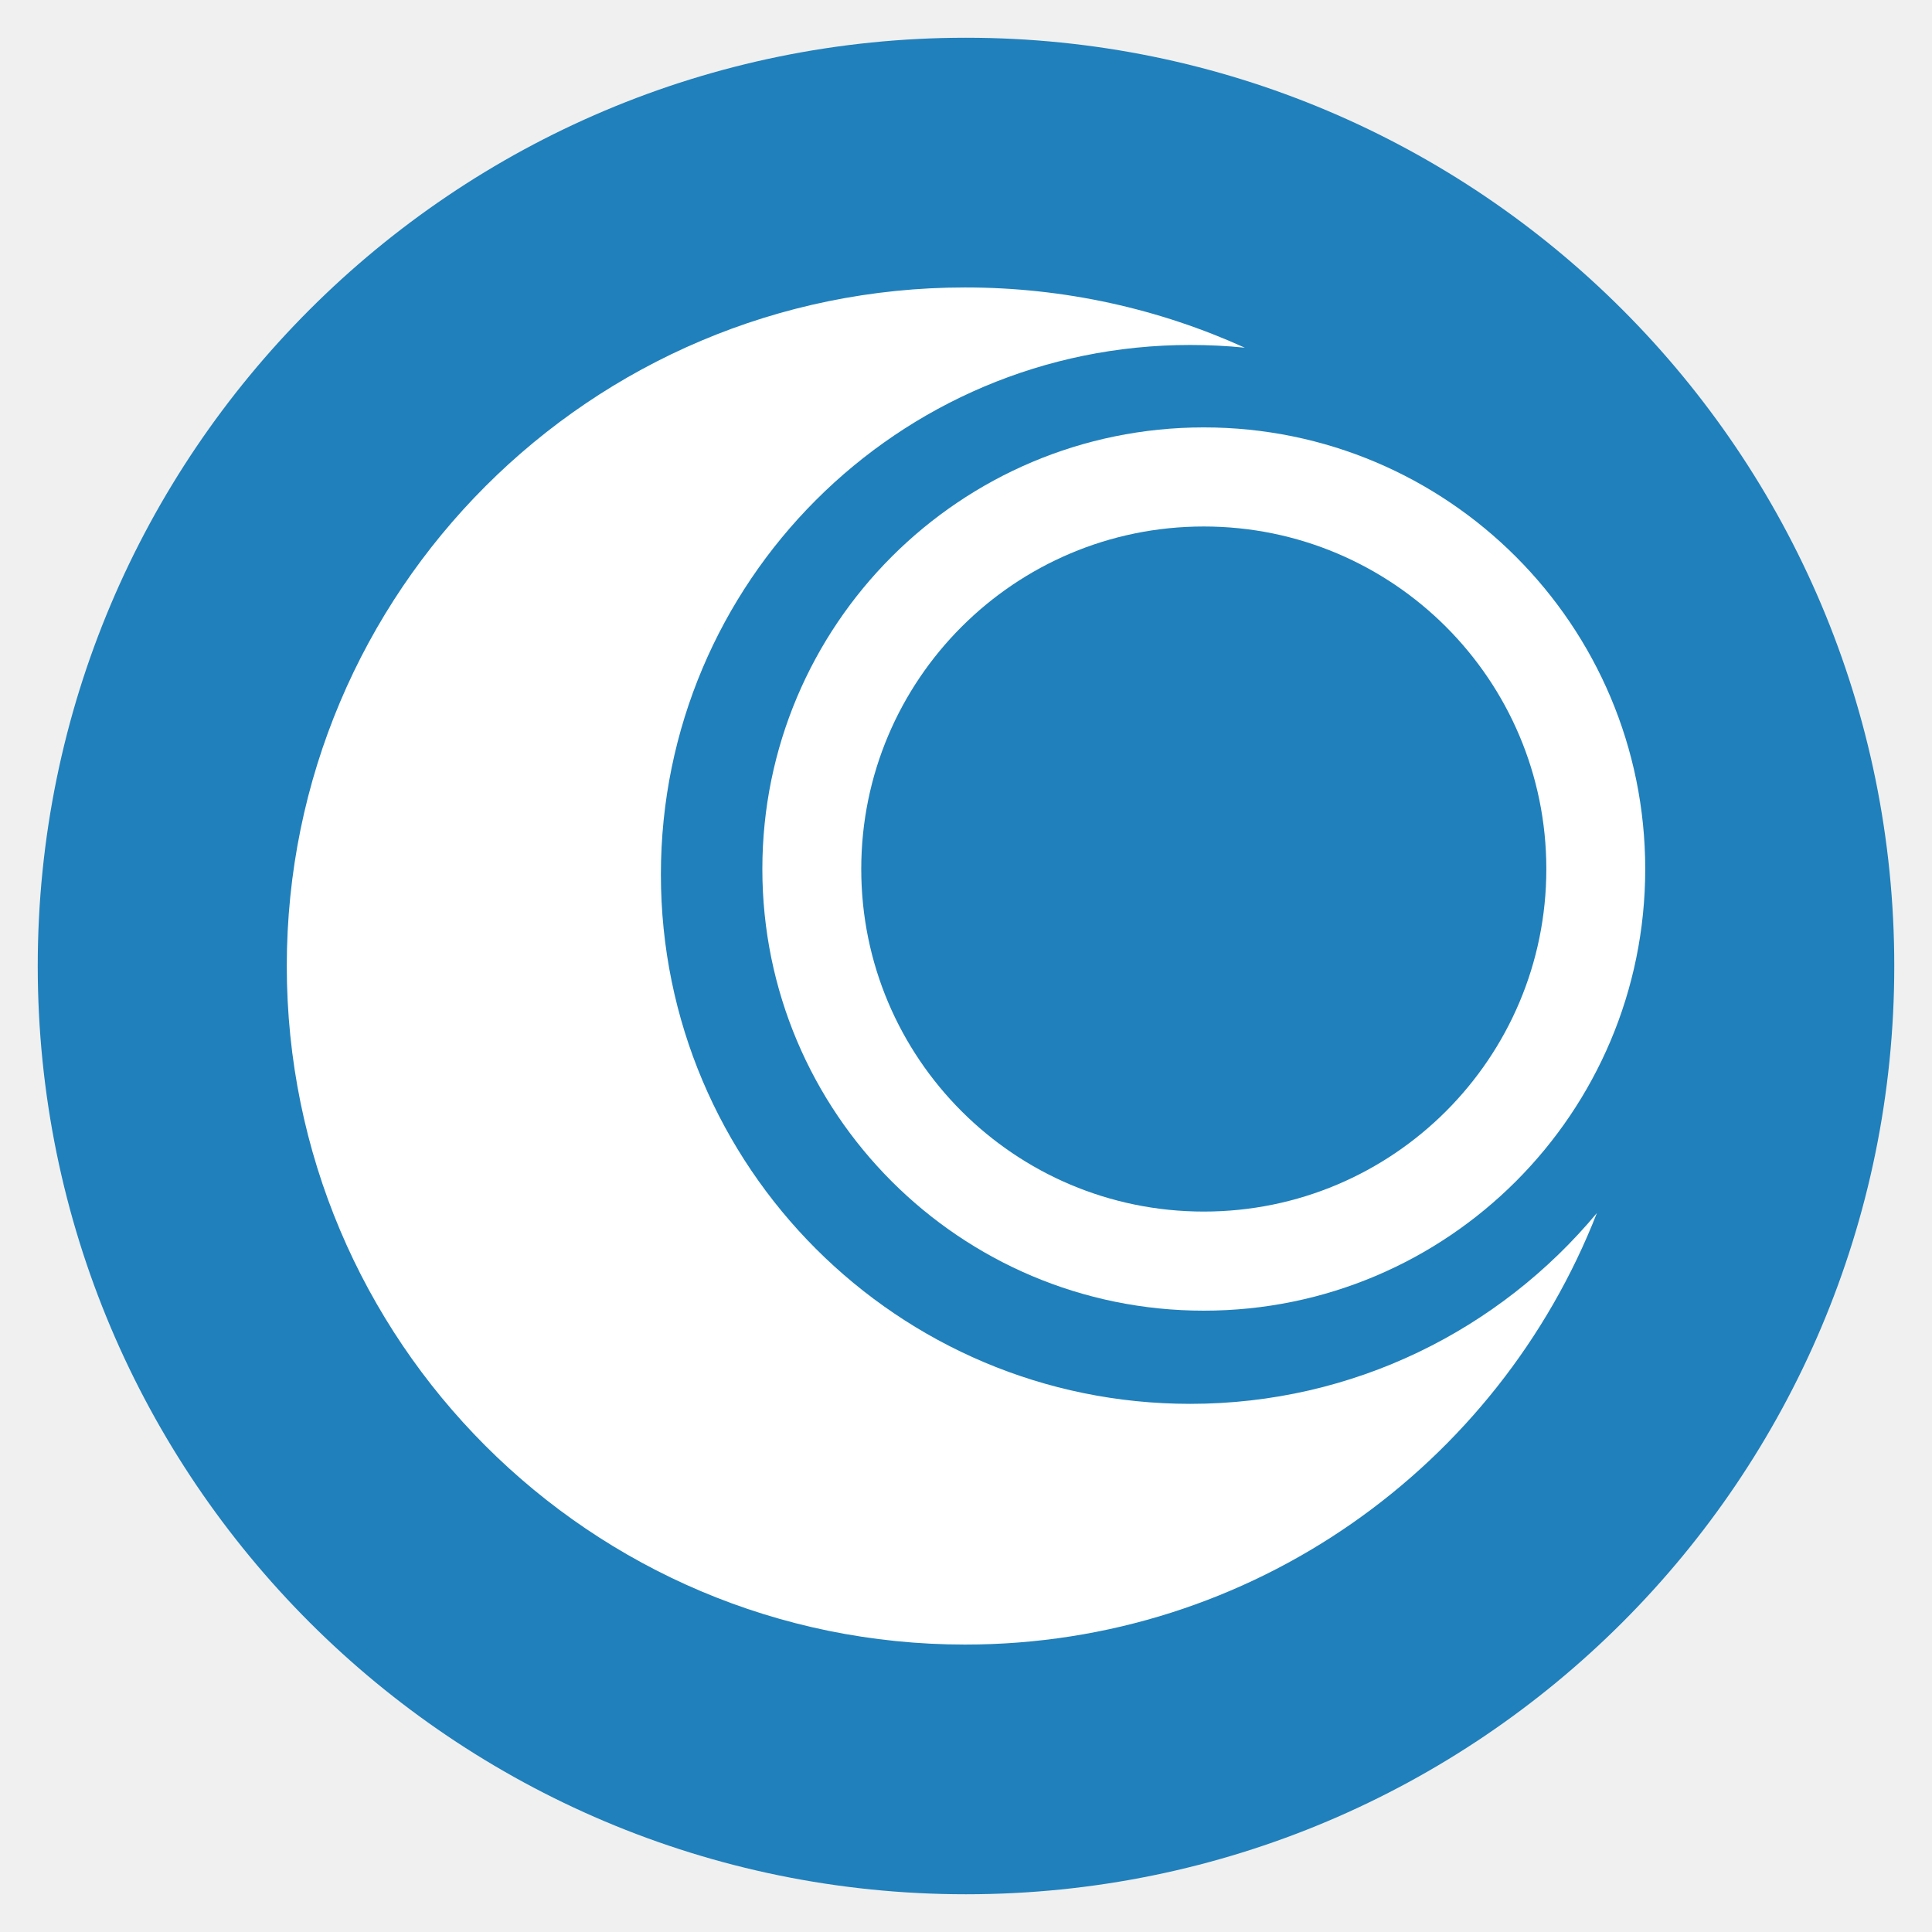
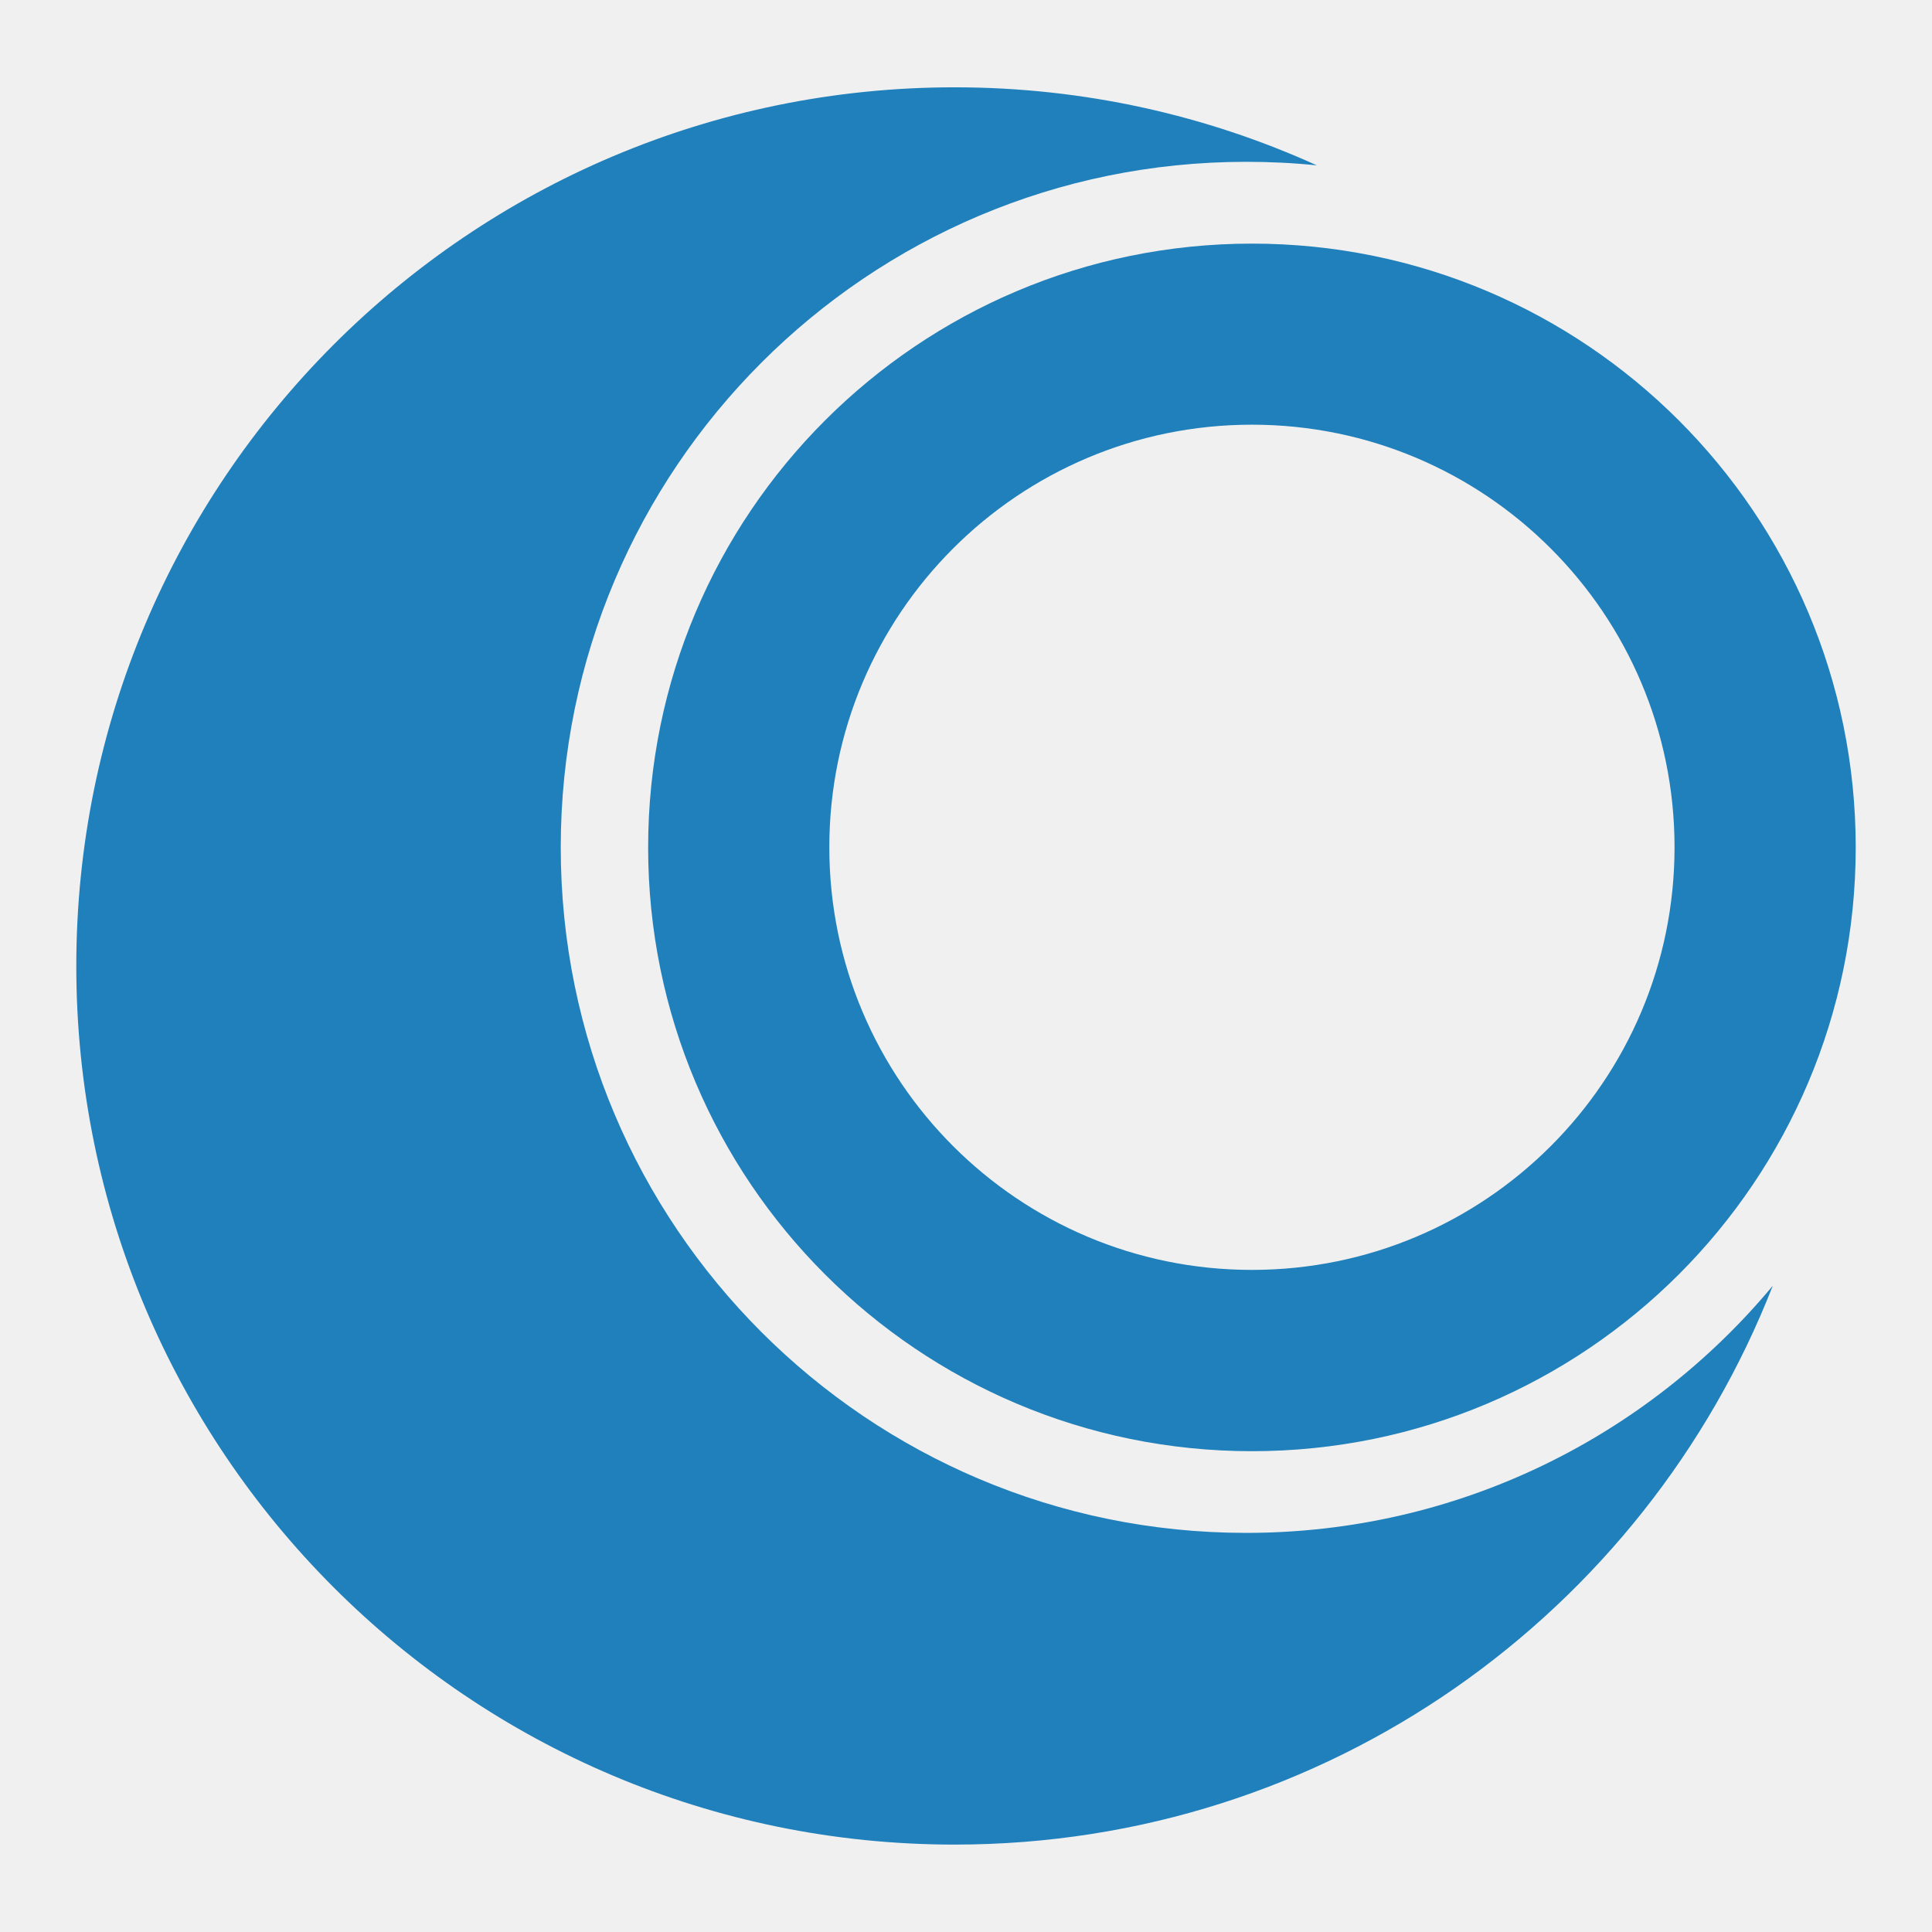
- <svg xmlns="http://www.w3.org/2000/svg" width="128" height="128" viewBox="0 0 128 128" id="svg4173" version="1.1">
-   <defs id="defs4175" />
-   <g id="layer1" transform="translate(-390.2857,-642.6479)">
-     <g id="g3364">
-       <rect y="642.648" x="390.286" height="128" width="128" id="rect3450" style="fill:none;fill-opacity:1" />
-       <g id="g3356">
-         <circle style="fill:#2080bb;fill-opacity:1" id="path3529-3-93" cx="454.286" cy="706.648" r="61.5" />
-         <g style="display:inline" transform="matrix(0.703125,0,0,0.703125,346.6395,239.1139)" id="layer1-6-19">
-           <g transform="matrix(0.8493738,0,0,0.8493738,44.08004,556.2174)" id="g4207-4">
-             <path id="path4209-78" d="m 154.729,68.25 a 48.971,48.993 0 0 0 -48.971,48.992 48.971,48.993 0 0 0 48.971,48.994 48.971,48.993 0 0 0 48.971,-48.994 A 48.971,48.993 0 0 0 154.729,68.25 Z m 0,10.992 a 38,38 0 0 1 38,38 38,38 0 0 1 -38,38 38,38 0 0 1 -38,-38 38,38 0 0 1 38,-38 z" style="fill:#ffffff;stroke:none;stroke-width:11.047;stroke-miterlimit:4;stroke-dasharray:none;stroke-opacity:1" />
-             <g transform="matrix(1.545991,0,0,1.546714,1793.913,1140.414)" style="fill:#ffffff;fill-opacity:1" id="g4211-4">
-               <path id="path4213-50" d="m -1077.409,-703.226 c -26.878,0 -48.673,21.795 -48.673,48.673 0,26.879 21.794,48.664 48.673,48.664 20.628,0 38.252,-12.835 45.337,-30.953 -6.966,8.364 -17.451,13.688 -29.187,13.688 -20.974,0 -37.978,-16.994 -37.978,-37.968 0,-20.974 17.004,-37.978 37.978,-37.978 1.323,0 2.633,0.063 3.921,0.195 -6.12,-2.775 -12.914,-4.321 -20.071,-4.321 z" style="fill:#ffffff;fill-opacity:1;stroke:none" />
-             </g>
-           </g>
-         </g>
+ <svg xmlns="http://www.w3.org/2000/svg" width="32" height="32" viewBox="0 0 32 32" id="svg4178" version="1.1">
+   <defs id="defs4180" />
+   <g id="layer1" transform="translate(-356.5714,-623.7908)">
+     <g transform="matrix(1.889764,0,0,1.889764,403.4573,371.5045)" id="g4159">
+       <rect y="133.502" x="-24.81" height="16.933" width="16.933" id="rect4157" style="opacity:0.6;fill:none" />
+       <g transform="translate(-110.1377,-73.67628)" id="g6347" style="fill:#2080bb;fill-opacity:1">
+         <path id="path6343" d="m 93.694,207.943 c -4.251,0 -7.698,3.449 -7.698,7.702 0,4.253 3.447,7.7 7.698,7.7 3.263,0 6.05,-2.031 7.171,-4.898 -1.102,1.324 -2.76,2.166 -4.616,2.166 -3.317,0 -6.007,-2.689 -6.007,-6.008 0,-3.319 2.689,-6.009 6.007,-6.009 0.209,0 0.416,0.01 0.62,0.031 -0.968,-0.439 -2.043,-0.684 -3.175,-0.684 z" style="fill:#2080bb;fill-opacity:1;stroke:none" />
+         <path style="fill:#2080bb;fill-opacity:1;stroke:none" d="m 96.3,209.313 a 5.292,5.292 0 0 0 -5.292,5.292 5.292,5.292 0 0 0 5.292,5.292 5.292,5.292 0 0 0 5.292,-5.292 5.292,5.292 0 0 0 -5.292,-5.292 z m 0,1.587 a 3.704,3.704 0 0 1 3.704,3.704 3.704,3.704 0 0 1 -3.704,3.704 3.704,3.704 0 0 1 -3.704,-3.704 3.704,3.704 0 0 1 3.704,-3.704 z" id="path6345" />
      </g>
    </g>
  </g>
</svg>
